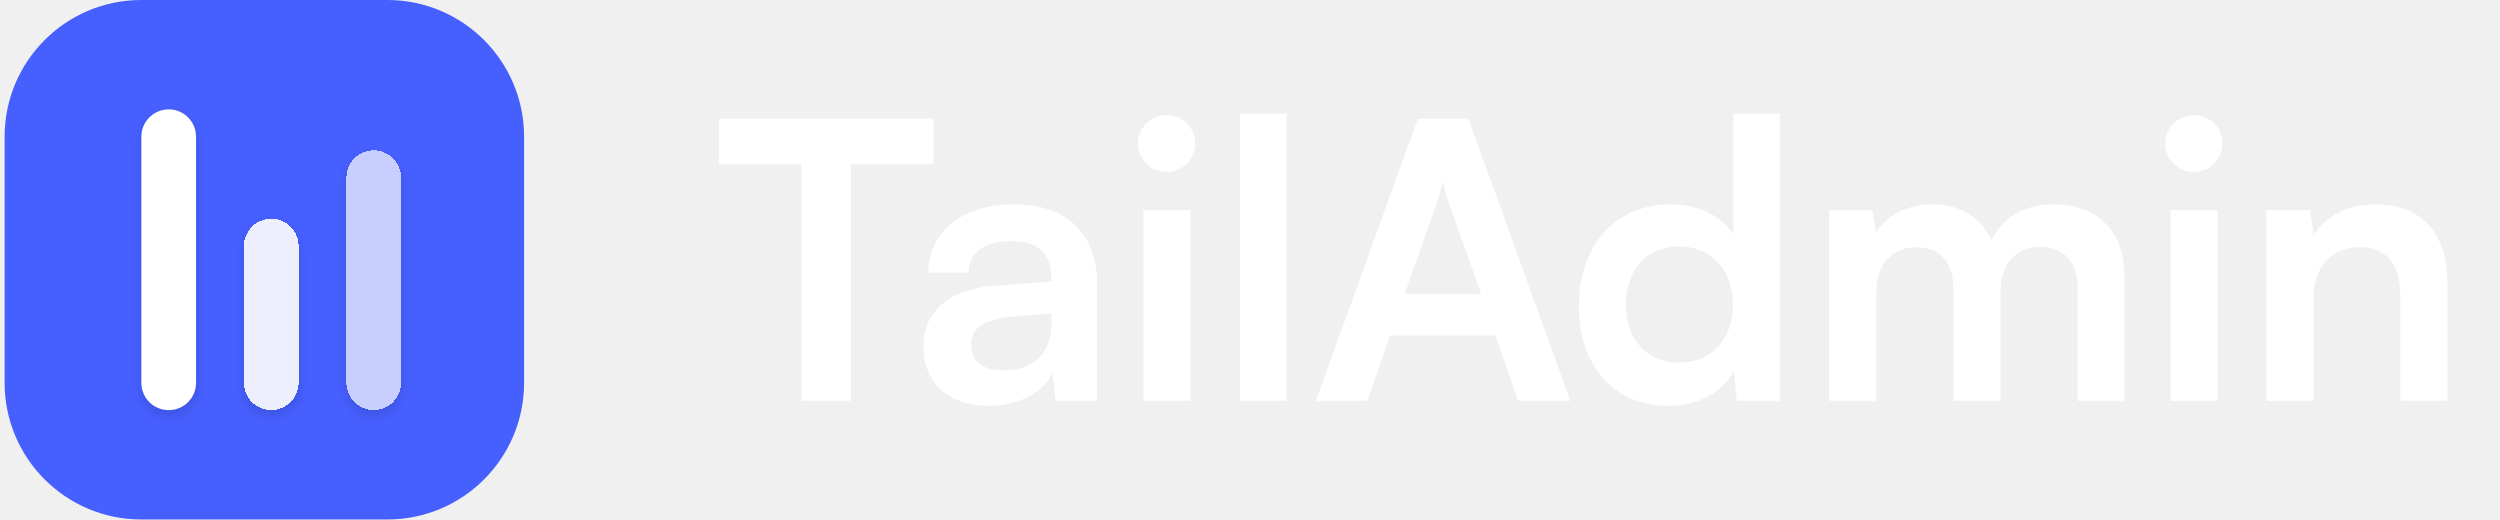
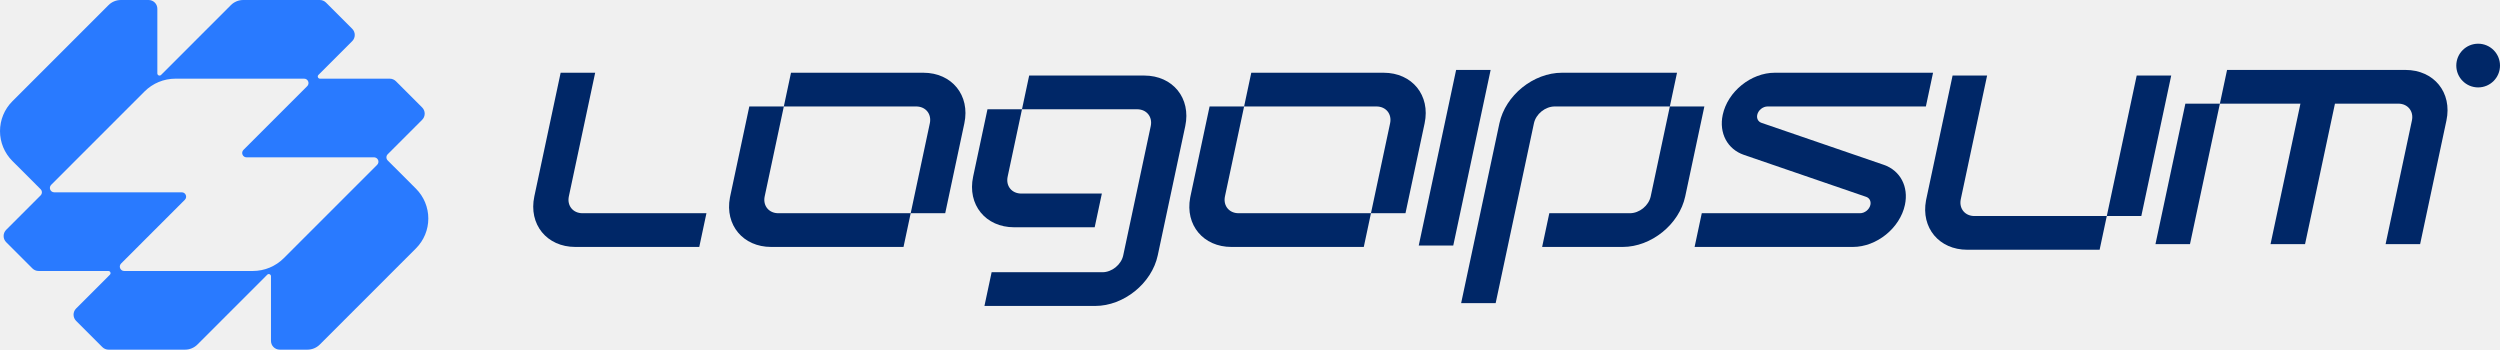
- <svg xmlns="http://www.w3.org/2000/svg" width="231" height="48" viewBox="0 0 231 48" fill="none">
-   <path d="M0.426 12.632C0.426 5.655 6.081 0 13.057 0H35.794C42.77 0 48.426 5.655 48.426 12.632V35.368C48.426 42.345 42.77 48 35.794 48H13.057C6.081 48 0.426 42.345 0.426 35.368V12.632Z" fill="#465FFF" />
-   <g filter="url(#filter0_d_3903_56743)">
-     <path d="M13.062 12.632C13.062 11.237 14.193 10.106 15.588 10.106C16.983 10.106 18.114 11.237 18.114 12.632V35.369C18.114 36.764 16.983 37.895 15.588 37.895C14.193 37.895 13.062 36.764 13.062 35.369V12.632Z" fill="white" />
-   </g>
-   <g filter="url(#filter1_d_3903_56743)">
-     <path d="M22.539 22.735C22.539 21.34 23.67 20.209 25.065 20.209C26.461 20.209 27.592 21.34 27.592 22.735V35.367C27.592 36.762 26.461 37.893 25.065 37.893C23.67 37.893 22.539 36.762 22.539 35.367V22.735Z" fill="white" fill-opacity="0.9" shape-rendering="crispEdges" />
-   </g>
-   <g filter="url(#filter2_d_3903_56743)">
-     <path d="M32.008 16.419C32.008 15.024 33.139 13.893 34.534 13.893C35.929 13.893 37.06 15.024 37.06 16.419V35.366C37.06 36.761 35.929 37.893 34.534 37.893C33.139 37.893 32.008 36.761 32.008 35.366V16.419Z" fill="white" fill-opacity="0.7" shape-rendering="crispEdges" />
-   </g>
-   <path d="M66.426 15.172H74.058V37.036H78.624V15.172H86.257V10.964H66.426V15.172Z" fill="white" />
-   <path d="M91.352 37.5C94.098 37.5 96.488 36.252 97.237 34.433L97.558 37.036H101.375V26.336C101.375 21.45 98.45 18.882 93.706 18.882C88.927 18.882 85.788 21.378 85.788 25.195H89.497C89.497 23.34 90.924 22.27 93.492 22.27C95.704 22.27 97.13 23.233 97.13 25.623V26.015L91.851 26.407C87.678 26.729 85.324 28.762 85.324 32.007C85.324 35.324 87.607 37.5 91.352 37.5ZM92.779 34.219C90.817 34.219 89.747 33.434 89.747 31.829C89.747 30.402 90.781 29.511 93.492 29.261L97.166 28.976V29.903C97.166 32.614 95.454 34.219 92.779 34.219Z" fill="white" />
-   <path d="M107.825 15.886C109.252 15.886 110.429 14.709 110.429 13.246C110.429 11.784 109.252 10.643 107.825 10.643C106.327 10.643 105.15 11.784 105.15 13.246C105.15 14.709 106.327 15.886 107.825 15.886ZM105.649 37.036H110.001V19.417H105.649V37.036Z" fill="white" />
-   <path d="M118.883 37.036V10.5H114.568V37.036H118.883Z" fill="white" />
-   <path d="M126.337 37.036L128.441 31.009H138.179L140.283 37.036H145.098L135.682 10.964H131.009L121.593 37.036H126.337ZM132.757 18.739C133.007 18.026 133.221 17.241 133.328 16.742C133.399 17.277 133.649 18.061 133.863 18.739L136.859 27.157H129.797L132.757 18.739Z" fill="white" />
-   <path d="M154.165 37.5C156.84 37.5 159.122 36.323 160.192 34.29L160.478 37.036H164.472V10.5H160.157V21.664C159.051 19.916 156.875 18.882 154.414 18.882C149.1 18.882 145.89 22.805 145.89 28.298C145.89 33.755 149.064 37.5 154.165 37.5ZM155.128 33.505C152.096 33.505 150.241 31.294 150.241 28.155C150.241 25.017 152.096 22.77 155.128 22.77C158.159 22.77 160.121 24.981 160.121 28.155C160.121 31.33 158.159 33.505 155.128 33.505Z" fill="white" />
-   <path d="M173.359 37.036V27.049C173.359 24.196 175.035 22.841 177.104 22.841C179.172 22.841 180.492 24.16 180.492 26.622V37.036H184.843V27.049C184.843 24.16 186.448 22.805 188.553 22.805C190.621 22.805 191.977 24.125 191.977 26.657V37.036H196.292V25.516C196.292 21.45 193.938 18.882 189.658 18.882C186.983 18.882 184.915 20.201 184.023 22.235C183.096 20.201 181.241 18.882 178.566 18.882C176.034 18.882 174.25 20.023 173.359 21.485L173.002 19.417H169.007V37.036H173.359Z" fill="white" />
-   <path d="M202.74 15.886C204.167 15.886 205.344 14.709 205.344 13.246C205.344 11.784 204.167 10.643 202.74 10.643C201.242 10.643 200.065 11.784 200.065 13.246C200.065 14.709 201.242 15.886 202.74 15.886ZM200.564 37.036H204.916V19.417H200.564V37.036Z" fill="white" />
-   <path d="M213.763 37.036V27.549C213.763 24.695 215.403 22.841 218.078 22.841C220.325 22.841 221.788 24.267 221.788 27.228V37.036H226.139V26.194C226.139 21.628 223.856 18.882 219.434 18.882C217.044 18.882 214.904 19.916 213.798 21.7L213.442 19.417H209.411V37.036H213.763Z" fill="white" />
-   <defs>
-     <filter id="filter0_d_3903_56743" x="12.062" y="9.606" width="7.053" height="29.79" filterUnits="userSpaceOnUse" color-interpolation-filters="sRGB">
-       <feFlood flood-opacity="0" result="BackgroundImageFix" />
-       <feColorMatrix in="SourceAlpha" type="matrix" values="0 0 0 0 0 0 0 0 0 0 0 0 0 0 0 0 0 0 127 0" result="hardAlpha" />
-       <feOffset dy="0.5" />
-       <feGaussianBlur stdDeviation="0.5" />
-       <feComposite in2="hardAlpha" operator="out" />
-       <feColorMatrix type="matrix" values="0 0 0 0 0 0 0 0 0 0 0 0 0 0 0 0 0 0 0.12 0" />
-       <feBlend mode="normal" in2="BackgroundImageFix" result="effect1_dropShadow_3903_56743" />
-       <feBlend mode="normal" in="SourceGraphic" in2="effect1_dropShadow_3903_56743" result="shape" />
-     </filter>
-     <filter id="filter1_d_3903_56743" x="21.539" y="19.709" width="7.053" height="19.684" filterUnits="userSpaceOnUse" color-interpolation-filters="sRGB">
-       <feFlood flood-opacity="0" result="BackgroundImageFix" />
-       <feColorMatrix in="SourceAlpha" type="matrix" values="0 0 0 0 0 0 0 0 0 0 0 0 0 0 0 0 0 0 127 0" result="hardAlpha" />
-       <feOffset dy="0.5" />
-       <feGaussianBlur stdDeviation="0.5" />
-       <feComposite in2="hardAlpha" operator="out" />
-       <feColorMatrix type="matrix" values="0 0 0 0 0 0 0 0 0 0 0 0 0 0 0 0 0 0 0.12 0" />
-       <feBlend mode="normal" in2="BackgroundImageFix" result="effect1_dropShadow_3903_56743" />
-       <feBlend mode="normal" in="SourceGraphic" in2="effect1_dropShadow_3903_56743" result="shape" />
-     </filter>
-     <filter id="filter2_d_3903_56743" x="31.008" y="13.393" width="7.053" height="26" filterUnits="userSpaceOnUse" color-interpolation-filters="sRGB">
-       <feFlood flood-opacity="0" result="BackgroundImageFix" />
-       <feColorMatrix in="SourceAlpha" type="matrix" values="0 0 0 0 0 0 0 0 0 0 0 0 0 0 0 0 0 0 127 0" result="hardAlpha" />
-       <feOffset dy="0.5" />
-       <feGaussianBlur stdDeviation="0.5" />
-       <feComposite in2="hardAlpha" operator="out" />
-       <feColorMatrix type="matrix" values="0 0 0 0 0 0 0 0 0 0 0 0 0 0 0 0 0 0 0.12 0" />
-       <feBlend mode="normal" in2="BackgroundImageFix" result="effect1_dropShadow_3903_56743" />
-       <feBlend mode="normal" in="SourceGraphic" in2="effect1_dropShadow_3903_56743" result="shape" />
-     </filter>
-   </defs>
+ <svg xmlns="http://www.w3.org/2000/svg" width="286" height="40" viewBox="0 0 286 40" fill="none">
+   <path d="M286 7.5C286 8.881 284.881 10 283.5 10C282.119 10 281 8.881 281 7.5C281 6.119 282.119 5 283.5 5C284.881 5 286 6.119 286 7.5Z" fill="#002767" />
+   <path d="M213.975 23.433C214.063 23.018 213.868 22.65 213.492 22.52L199.501 17.717C197.613 17.068 196.635 15.221 197.079 13.139C197.645 10.478 200.312 8.321 203.036 8.321H221.141L220.32 12.179H202.215C201.672 12.179 201.141 12.608 201.028 13.139C200.94 13.554 201.134 13.922 201.511 14.051L215.502 18.855C217.39 19.503 218.367 21.35 217.924 23.433C217.358 26.093 214.69 28.25 211.966 28.25H193.862L194.683 24.393H212.787C213.33 24.393 213.862 23.963 213.975 23.433Z" fill="#002767" />
+   <path d="M170.529 8L166.253 28.089H162.303L166.58 8H170.529Z" fill="#002767" />
+   <path d="M275.18 8C278.452 8 280.552 10.59 279.872 13.786L276.862 27.929H272.912L275.923 13.786C276.15 12.721 275.449 11.857 274.359 11.857H267.119L263.698 27.929H259.749L263.17 11.857H253.955L250.534 27.929H246.585L250.006 11.857H253.955L254.776 8H275.18Z" fill="#002767" />
+   <path fill-rule="evenodd" clip-rule="evenodd" d="M105.629 8.321C108.901 8.321 111.002 10.912 110.322 14.107L108.132 24.393H104.183L103.362 28.25H88.224C85.003 28.25 82.917 25.74 83.502 22.614L83.532 22.464L85.721 12.179H89.67L90.491 8.321H105.629ZM87.481 22.464L87.462 22.564C87.298 23.582 87.988 24.393 89.045 24.393H104.183L106.372 14.107C106.599 13.042 105.899 12.179 104.808 12.179H89.67L87.481 22.464Z" fill="#002767" />
+   <path fill-rule="evenodd" clip-rule="evenodd" d="M158.284 8.321C161.556 8.321 163.656 10.912 162.976 14.107L160.787 24.393H156.838L156.017 28.25H140.878C137.658 28.25 135.572 25.74 136.156 22.614L136.186 22.464L138.376 12.179H142.325L143.146 8.321H158.284ZM140.135 22.464L140.117 22.564C139.953 23.582 140.643 24.393 141.699 24.393H156.838L159.027 14.107C159.254 13.042 158.554 12.179 157.463 12.179H142.325L140.135 22.464Z" fill="#002767" />
+   <path d="M177.867 12.179C176.776 12.179 175.708 13.042 175.482 14.107L171.103 34.679H167.154L171.533 14.107C172.213 10.912 175.416 8.321 178.688 8.321H191.851L191.03 12.179H194.979L192.79 22.464C192.11 25.66 188.906 28.25 185.635 28.25H176.42L177.241 24.393H186.456C187.546 24.393 188.614 23.529 188.841 22.464L191.03 12.179H177.867Z" fill="#002767" />
+   <path d="M115.274 20.214C115.048 21.279 115.748 22.143 116.838 22.143H126.053L125.232 26H116.017C112.746 26 110.645 23.41 111.325 20.214L112.967 12.5H116.916L117.737 8.643H130.901C134.173 8.643 136.273 11.233 135.593 14.429L132.446 29.214C131.766 32.41 128.562 35 125.29 35H112.62L113.442 31.143H126.112C127.202 31.143 128.27 30.279 128.497 29.214L131.644 14.429C131.871 13.364 131.171 12.5 130.08 12.5H116.916L115.274 20.214Z" fill="#002767" />
+   <path d="M65.077 22.464L68.088 8.321H64.138L61.128 22.464C60.448 25.66 62.548 28.25 65.82 28.25H79.996L80.817 24.393H66.641C65.55 24.393 64.85 23.529 65.077 22.464Z" fill="#002767" />
+   <path d="M224.314 22.786L224.296 22.885C224.132 23.904 224.822 24.714 225.878 24.714H241.017L244.438 8.643H248.387L244.966 24.714H241.017L240.196 28.571H225.057C221.837 28.571 219.751 26.061 220.335 22.935L220.365 22.786L223.376 8.643H227.325L224.314 22.786Z" fill="#002767" />
+   <path fill-rule="evenodd" clip-rule="evenodd" d="M17 0C17.552 0 18 0.448 18 1V8.396C18 8.619 18.269 8.731 18.427 8.573L26.414 0.586C26.789 0.211 27.298 7.97938e-05 27.828 0H36.586C36.851 4.04019e-05 37.105 0.105 37.293 0.293L40.293 3.293C40.683 3.683 40.683 4.317 40.293 4.707L36.427 8.573C36.269 8.731 36.381 9 36.603 9H44.586C44.851 9 45.105 9.105 45.293 9.293L48.293 12.293C48.683 12.684 48.683 13.316 48.293 13.707L44.353 17.646C44.158 17.842 44.158 18.158 44.353 18.354L47.586 21.586C48.491 22.491 49 23.72 49 25C49 26.28 48.491 27.509 47.586 28.414L36.586 39.414C36.211 39.789 35.702 40 35.172 40H32C31.448 40 31 39.552 31 39V31.604C31 31.381 30.731 31.269 30.573 31.427L22.586 39.414C22.211 39.789 21.702 40 21.172 40H12.414C12.149 40 11.895 39.895 11.707 39.707L8.707 36.707C8.317 36.316 8.317 35.684 8.707 35.293L12.573 31.427C12.731 31.269 12.619 31 12.396 31H4.414C4.149 31 3.895 30.895 3.707 30.707L0.707 27.707C0.317 27.317 0.317 26.683 0.707 26.293L4.646 22.354C4.842 22.158 4.842 21.842 4.646 21.646L1.414 18.414C0.509 17.509 0 16.28 0 15C0 13.72 0.509 12.491 1.414 11.586L12.414 0.586C12.789 0.211 13.298 8.00463e-05 13.828 0H17ZM20.071 9C18.745 9 17.473 9.527 16.535 10.465L5.854 21.146C5.539 21.462 5.762 22 6.207 22H20.793C21.238 22 21.461 22.539 21.146 22.854L13.854 30.146C13.539 30.462 13.762 31 14.207 31H28.929C30.255 31 31.527 30.473 32.465 29.535L43.147 18.854C43.442 18.558 43.264 18.066 42.874 18.006L42.793 18H28.207C27.762 18 27.539 17.462 27.854 17.146L35.147 9.854C35.461 9.539 35.238 9 34.793 9H20.071Z" fill="#297AFF" />
</svg>
